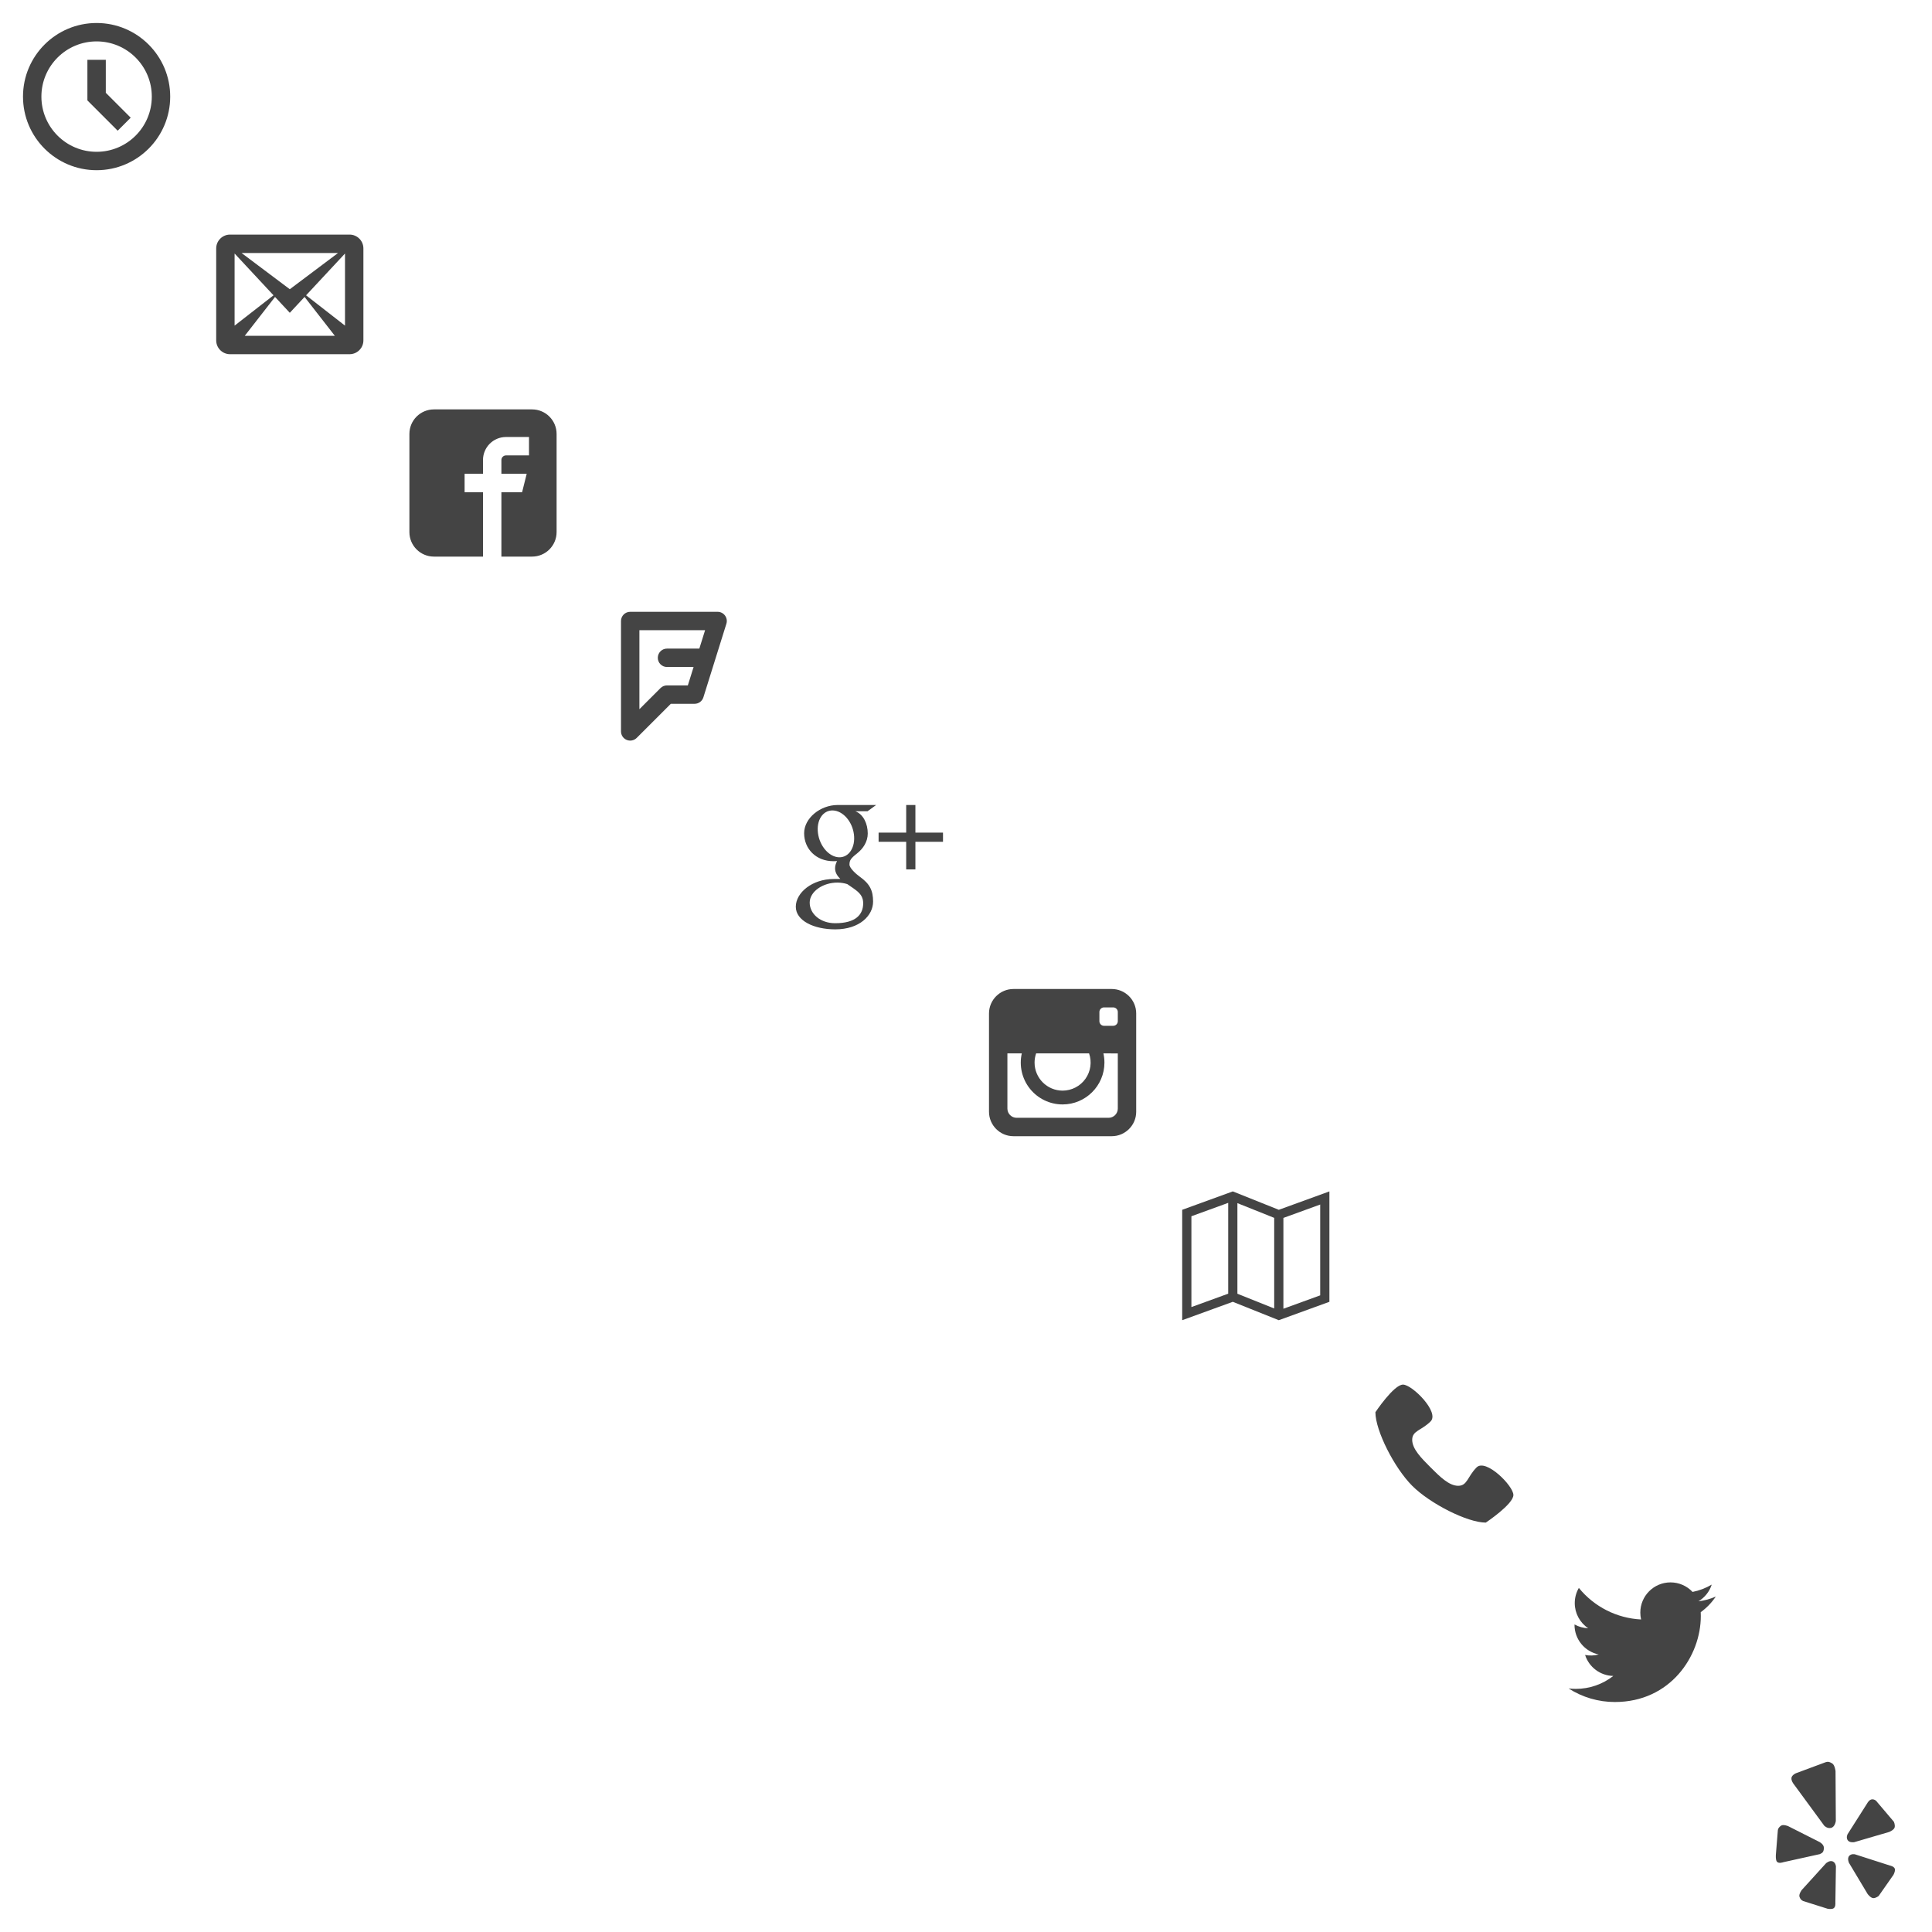
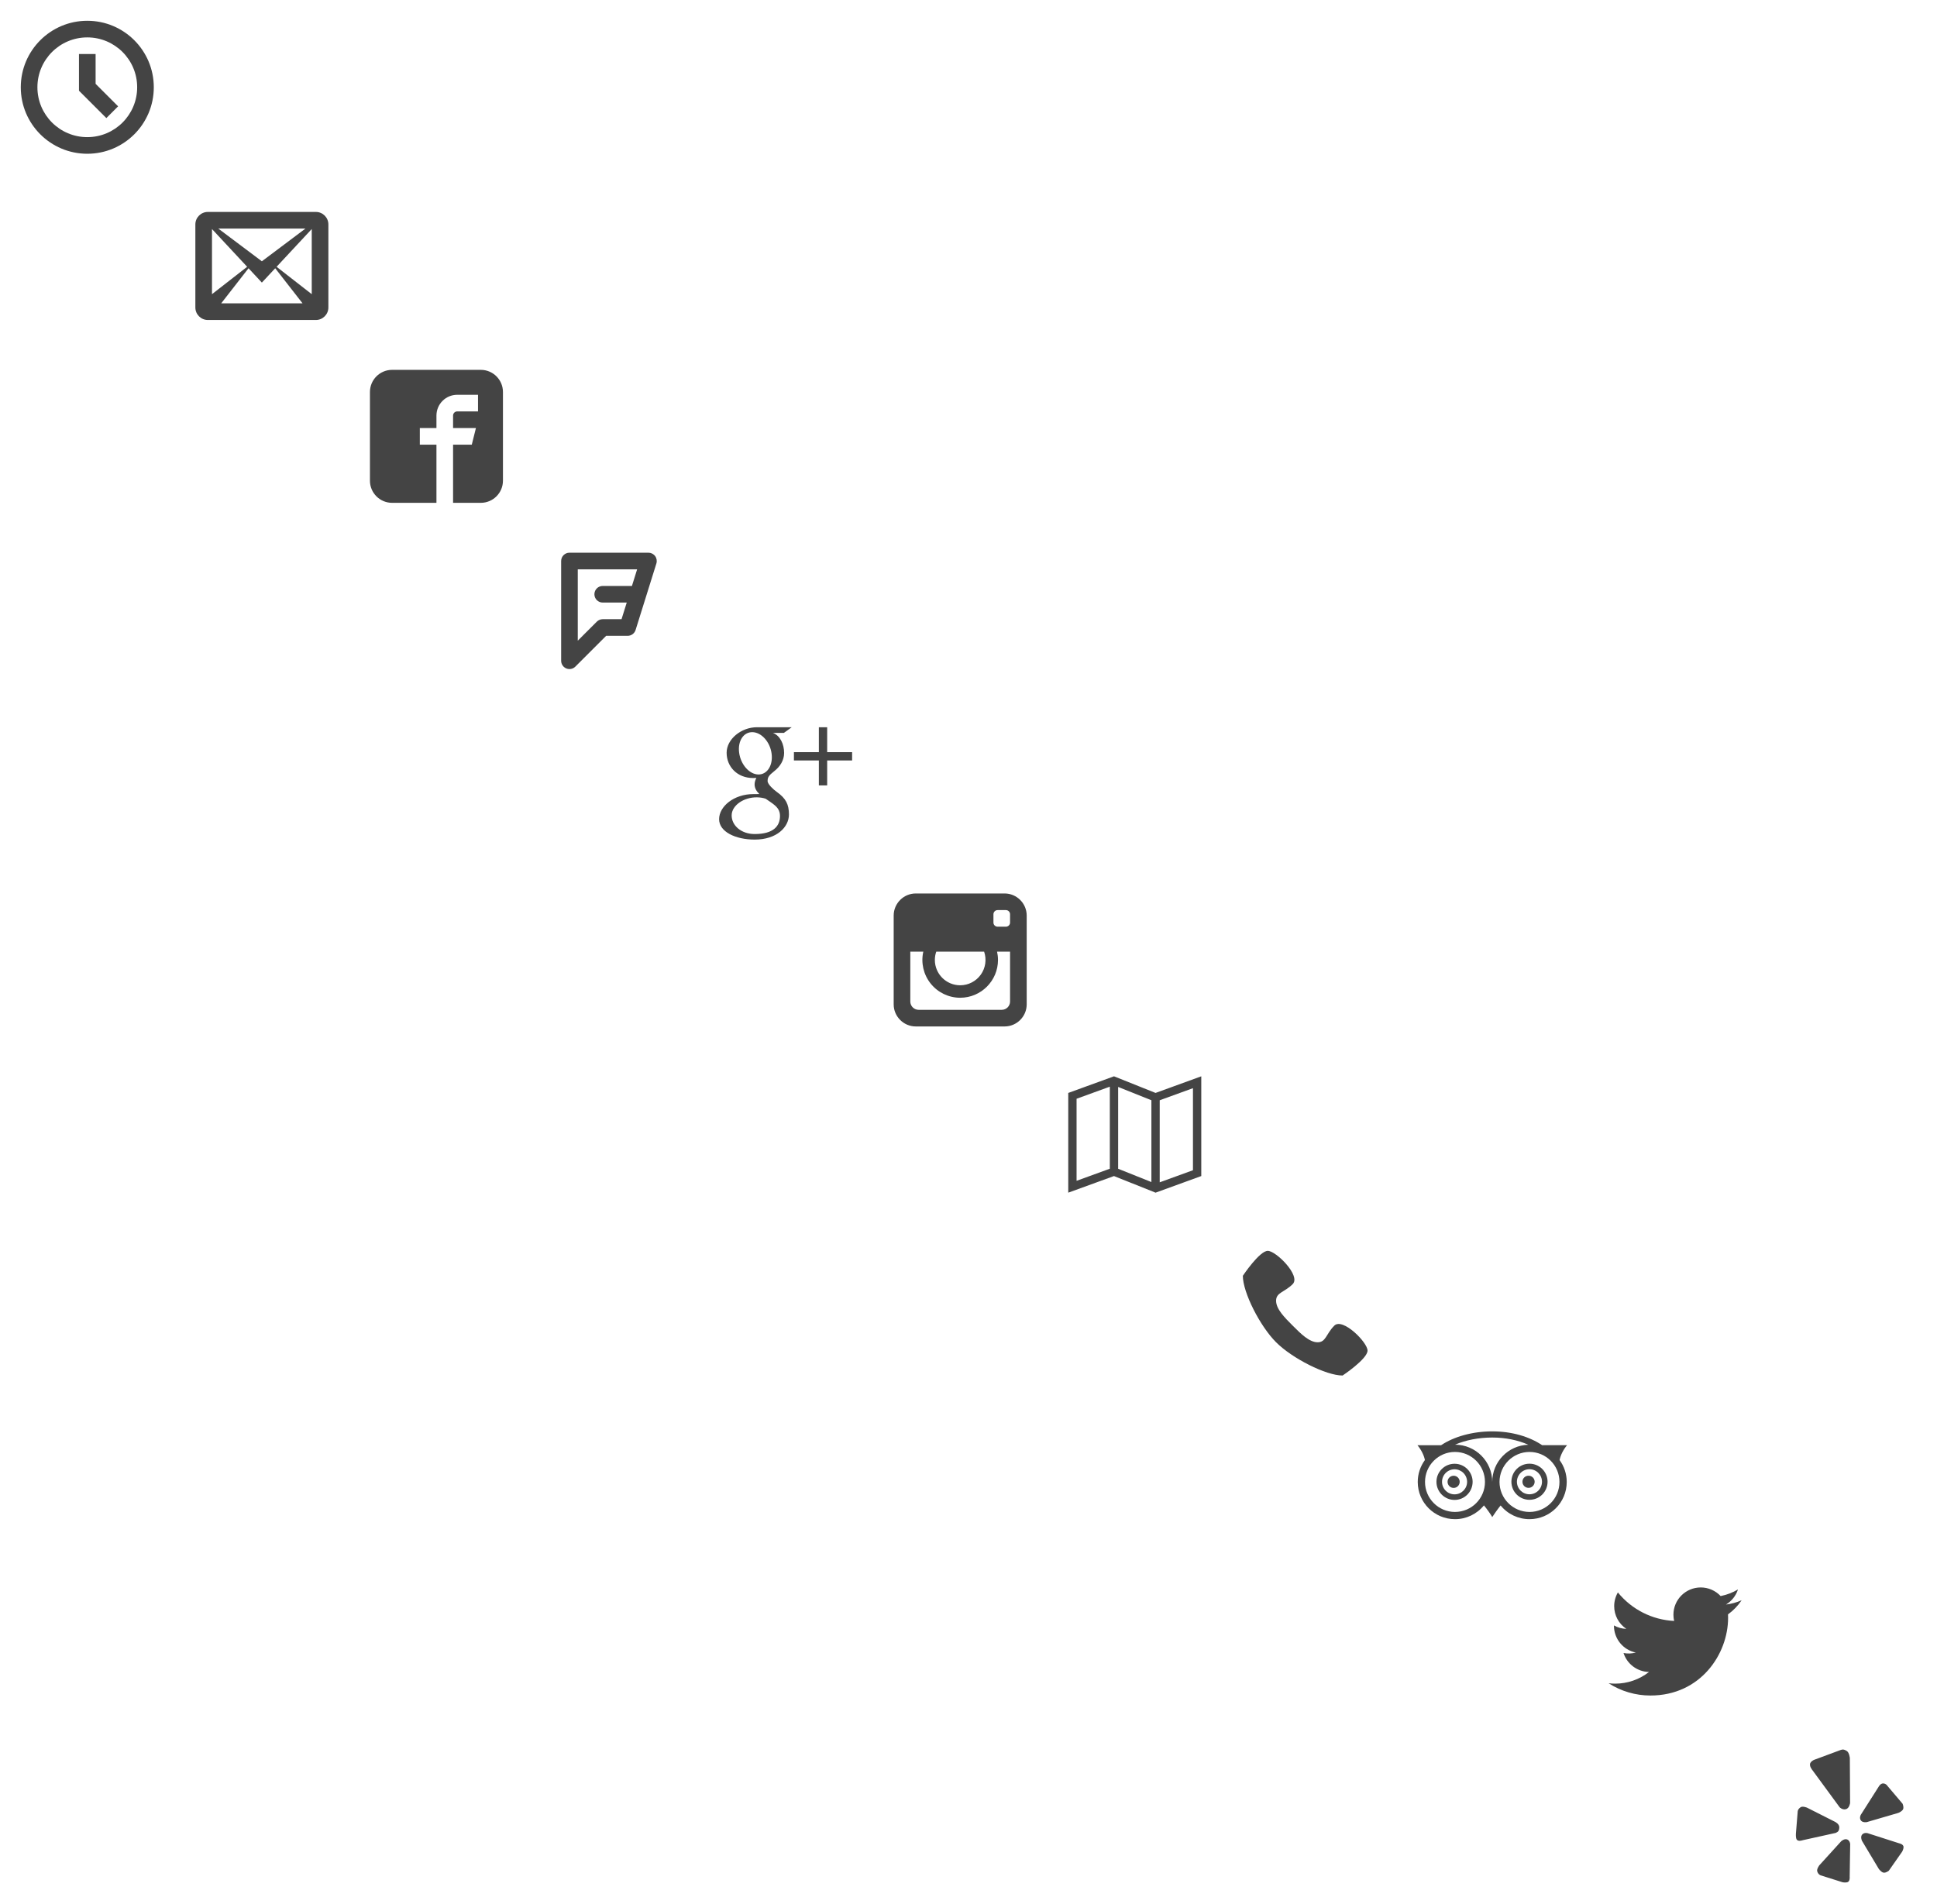
- <svg xmlns="http://www.w3.org/2000/svg" width="420" height="420" viewBox="0 0 420 420">
+ <svg xmlns="http://www.w3.org/2000/svg" width="466" height="458" viewBox="0 0 466 458">
  <svg width="42" height="42" viewBox="-5 -5 42 42" id="clock">
    <path fill="#444" d="M20.586 23.414L14 16.828V8h4v7.172l5.414 5.414zM16 0C7.163 0 0 7.163 0 16s7.163 16 16 16 16-7.163 16-16S24.837 0 16 0zm0 28C9.373 28 4 22.627 4 16S9.373 4 16 4s12 5.373 12 12-5.373 12-12 12z" />
  </svg>
  <svg width="42" height="42" viewBox="-5 -5 42 42" id="envelop" x="42" y="42">
    <path fill="#444" d="M29 4H3C1.35 4 0 5.35 0 7v20c0 1.65 1.35 3 3 3h26c1.65 0 3-1.35 3-3V7c0-1.65-1.35-3-3-3zM12.461 17.199L4 23.789V8.113l8.461 9.086zM5.512 8h20.976L16 15.875 5.512 8zm7.278 9.553L16 21l3.21-3.447L25.79 26H6.211l6.58-8.447zm6.749-.354L28 8.113v15.676l-8.461-6.59z" />
  </svg>
  <svg width="42" height="42" viewBox="-5 -5 42 42" id="facebook" x="84" y="84">
    <path fill="#444" d="M26.667 0H5.333A5.334 5.334 0 0 0 0 5.334v21.332A5.333 5.333 0 0 0 5.333 32H16V18h-4v-4h4v-3a5 5 0 0 1 5-5h5v4h-5a1 1 0 0 0-1 1v3h5.5l-1 4H20v14h6.667A5.334 5.334 0 0 0 32 26.666V5.334A5.333 5.333 0 0 0 26.667 0z" />
  </svg>
  <svg width="42" height="42" viewBox="-5 -5 42 42" id="foursquare" x="126" y="126">
    <path fill="#444" d="M26.611 2.815A1.998 1.998 0 0 0 25 2H6a2 2 0 0 0-2 2v24a2 2 0 0 0 3.415 1.414L14.829 22h5.172a2 2 0 0 0 1.909-1.403l5-16a1.998 1.998 0 0 0-.298-1.781zM21.03 10H14a2 2 0 1 0 0 4h5.78l-1.25 4H14a2 2 0 0 0-1.414.586L8 23.172V6h14.28l-1.25 4z" />
  </svg>
  <svg width="42" height="42" viewBox="-5 -5 42 42" id="google-plus" x="168" y="168">
    <path fill="#444" d="M17.471 2H9.098C5.344 2 1.811 4.844 1.811 8.138c0 3.366 2.559 6.083 6.378 6.083.266 0 .524-.005.776-.024-.248.475-.425 1.009-.425 1.564 0 .936.503 1.694 1.14 2.313-.481 0-.945.014-1.452.014C3.579 18.088 0 21.049 0 24.12c0 3.024 3.923 4.916 8.573 4.916 5.301 0 8.228-3.008 8.228-6.032 0-2.425-.715-3.877-2.928-5.442-.757-.536-2.204-1.839-2.204-2.604 0-.897.256-1.34 1.607-2.395 1.385-1.082 2.365-2.603 2.365-4.372 0-2.106-.938-4.159-2.699-4.837h2.655l1.874-1.355zm-2.925 20.483c.066.28.103.569.103.863 0 2.444-1.575 4.353-6.093 4.353-3.214 0-5.535-2.035-5.535-4.478 0-2.395 2.879-4.389 6.093-4.354.75.008 1.449.129 2.083.334 1.745 1.213 2.996 1.899 3.349 3.281zm-5.145-9.115c-2.157-.065-4.207-2.413-4.58-5.246s1.074-5.001 3.231-4.937c2.157.065 4.207 2.338 4.58 5.171s-1.075 5.077-3.231 5.012zM26 8V2h-2v6h-6v2h6v6h2v-6h6V8z" />
  </svg>
  <svg width="42" height="42" viewBox="-5 -5 42 42" id="instagram" x="210" y="210">
    <path fill="#444" d="M26.688 0H5.313C2.391 0 0 2.391 0 5.313v21.375c0 2.922 2.391 5.313 5.313 5.313h21.375c2.922 0 5.313-2.391 5.313-5.313V5.313C32.001 2.391 29.61 0 26.688 0zM10.244 14h11.513A6.101 6.101 0 0 1 16 22.094 6.101 6.101 0 0 1 9.906 16c0-.7.119-1.373.338-2zM28 14.002V26c0 1.1-.9 2-2 2H6c-1.1 0-2-.9-2-2V14h3.128A9.094 9.094 0 0 0 16 25.094c5.015 0 9.094-4.079 9.094-9.094 0-.687-.077-1.356-.222-2l3.128.002zM28 7c0 .55-.45 1-1 1h-2c-.55 0-1-.45-1-1V5c0-.55.45-1 1-1h2c.55 0 1 .45 1 1v2z" />
  </svg>
  <svg width="42" height="42" viewBox="-5 -5 42 42" id="map" x="252" y="252">
    <path fill="#444" d="M21 6L11 2 0 6v24l11-4 10 4 11-4V2L21 6zm-9-1.446l8 3.2v19.692l-8-3.2V4.554zM2 7.401l8-2.909v19.744l-8 2.909V7.401zm28 17.198l-8 2.909V7.764l8-2.909v19.744z" />
  </svg>
  <svg width="42" height="42" viewBox="-5 -5 42 42" id="phone" x="294" y="294">
    <path fill="#444" d="M22 20c-2 2-2 4-4 4s-4-2-6-4-4-4-4-6 2-2 4-4-4-8-6-8-6 6-6 6c0 4 4.109 12.109 8 16s12 8 16 8c0 0 6-4 6-6s-6-8-8-6z" />
  </svg>
-   <svg width="42" height="42" viewBox="-5 -5 42 42" id="twitter" x="336" y="336">
+   <svg width="46" height="38" viewBox="-5 -5 46 38" id="trip-advisor" x="336" y="336">
+     <path fill="#444" d="M10.172 15.578c0 .812-.656 1.469-1.453 1.469a1.467 1.467 0 0 1-1.469-1.469 1.46 1.46 0 1 1 2.922 0zm18.031-.015c0 .812-.656 1.469-1.469 1.469s-1.469-.656-1.469-1.469.656-1.453 1.469-1.453 1.469.641 1.469 1.453zm-16.25.015a3.028 3.028 0 0 0-3.016-3.016 3.018 3.018 0 0 0-3.016 3.016 3.008 3.008 0 0 0 3.016 3.016 3.018 3.018 0 0 0 3.016-3.016zm18.016-.015a3.018 3.018 0 0 0-3.016-3.016 3.028 3.028 0 0 0-3.016 3.016 3.018 3.018 0 0 0 3.016 3.016 3.008 3.008 0 0 0 3.016-3.016zm-16.688.015c0 2.406-1.937 4.359-4.344 4.359s-4.359-1.953-4.359-4.359c0-2.391 1.953-4.344 4.359-4.344s4.344 1.953 4.344 4.344zm18.032-.015a4.348 4.348 0 0 1-4.359 4.344 4.344 4.344 0 0 1 0-8.688 4.347 4.347 0 0 1 4.359 4.344zm-15.063.046A7.222 7.222 0 0 0 9.031 8.39c-3.969 0-7.203 3.234-7.203 7.219s3.234 7.219 7.203 7.219a7.222 7.222 0 0 0 7.219-7.219zm10.438-8.953c-2.578-1.125-5.484-1.734-8.687-1.734s-6.391.609-8.953 1.719c4.953.016 8.953 4.016 8.953 8.969a8.95 8.95 0 0 1 8.687-8.953zm7.484 8.953c0-3.984-3.219-7.219-7.203-7.219s-7.219 3.234-7.219 7.219 3.234 7.219 7.219 7.219 7.203-3.234 7.203-7.219zm-4.156-8.843H36c-.938 1.094-1.625 2.562-1.797 3.578a8.921 8.921 0 0 1 1.719 5.266c0 4.953-4.016 8.953-8.953 8.953a8.927 8.927 0 0 1-6.953-3.297s-.734.875-2.016 2.797c-.219-.453-1.328-2.031-2-2.812a8.927 8.927 0 0 1-6.969 3.313c-4.937 0-8.953-4-8.953-8.953 0-1.969.641-3.781 1.719-5.266C1.625 9.329.938 7.861 0 6.767h5.703C8.766 4.72 13.219 3.439 18 3.439s8.953 1.281 12.016 3.328z" />
+   </svg>
+   <svg width="42" height="42" viewBox="-5 -5 42 42" id="twitter" x="382" y="374">
    <path fill="#444" d="M32 6.076a13.14 13.14 0 0 1-3.771 1.034 6.592 6.592 0 0 0 2.887-3.632 13.151 13.151 0 0 1-4.169 1.593 6.557 6.557 0 0 0-4.792-2.073 6.565 6.565 0 0 0-6.565 6.565c0 .515.058 1.016.17 1.496a18.64 18.64 0 0 1-13.532-6.86A6.536 6.536 0 0 0 1.339 7.5a6.563 6.563 0 0 0 2.921 5.465 6.54 6.54 0 0 1-2.974-.821l-.001.083a6.568 6.568 0 0 0 5.266 6.437 6.578 6.578 0 0 1-2.965.112 6.571 6.571 0 0 0 6.133 4.559 13.172 13.172 0 0 1-8.154 2.81c-.53 0-1.052-.031-1.566-.092a18.579 18.579 0 0 0 10.064 2.95c12.076 0 18.679-10.004 18.679-18.68 0-.285-.006-.568-.019-.849a13.347 13.347 0 0 0 3.276-3.398z" />
  </svg>
-   <svg width="42" height="42" viewBox="-5 -5 42 42" id="yelp" x="378" y="378">
+   <svg width="42" height="42" viewBox="-5 -5 42 42" id="yelp" x="424" y="416">
    <path fill="#444" d="M19.027 20.421c-.54.545-.083 1.535-.083 1.535l4.065 6.788s.668.895 1.246.895c.581 0 1.155-.477 1.155-.477l3.214-4.594s.324-.58.331-1.087c.012-.722-1.077-.92-1.077-.92l-7.609-2.444s-.746-.198-1.242.303zM18.642 17c.389.66 1.463.468 1.463.468l7.592-2.219s1.035-.421 1.182-.982c.145-.561-.171-1.238-.171-1.238L25.08 8.755s-.314-.54-.967-.595c-.719-.061-1.162.809-1.162.809l-4.29 6.75s-.379.672-.02 1.28zm-3.587-2.632c.894-.22 1.036-1.519 1.036-1.519L16.03 2.041S15.895.708 15.296.346c-.94-.57-1.218-.272-1.487-.233L7.506 2.455s-.617.204-.939.719c-.459.73.466 1.798.466 1.798l6.551 8.93s.647.669 1.47.465zm-1.557 4.374c.023-.834-1.001-1.334-1.001-1.334l-6.775-3.423s-1.004-.414-1.491-.126c-.373.221-.704.62-.737.973l-.441 5.432s-.066.941.178 1.369c.345.608 1.482.184 1.482.184l7.909-1.748c.307-.207.846-.225.876-1.328zm1.967 2.931c-.679-.349-1.491.373-1.491.373l-5.296 5.83s-.661.892-.493 1.439c.158.513.42.768.791.948l5.319 1.679s.645.134 1.133-.008c.693-.201.565-1.286.565-1.286l.12-7.894s-.027-.76-.648-1.082z" />
  </svg>
</svg>
